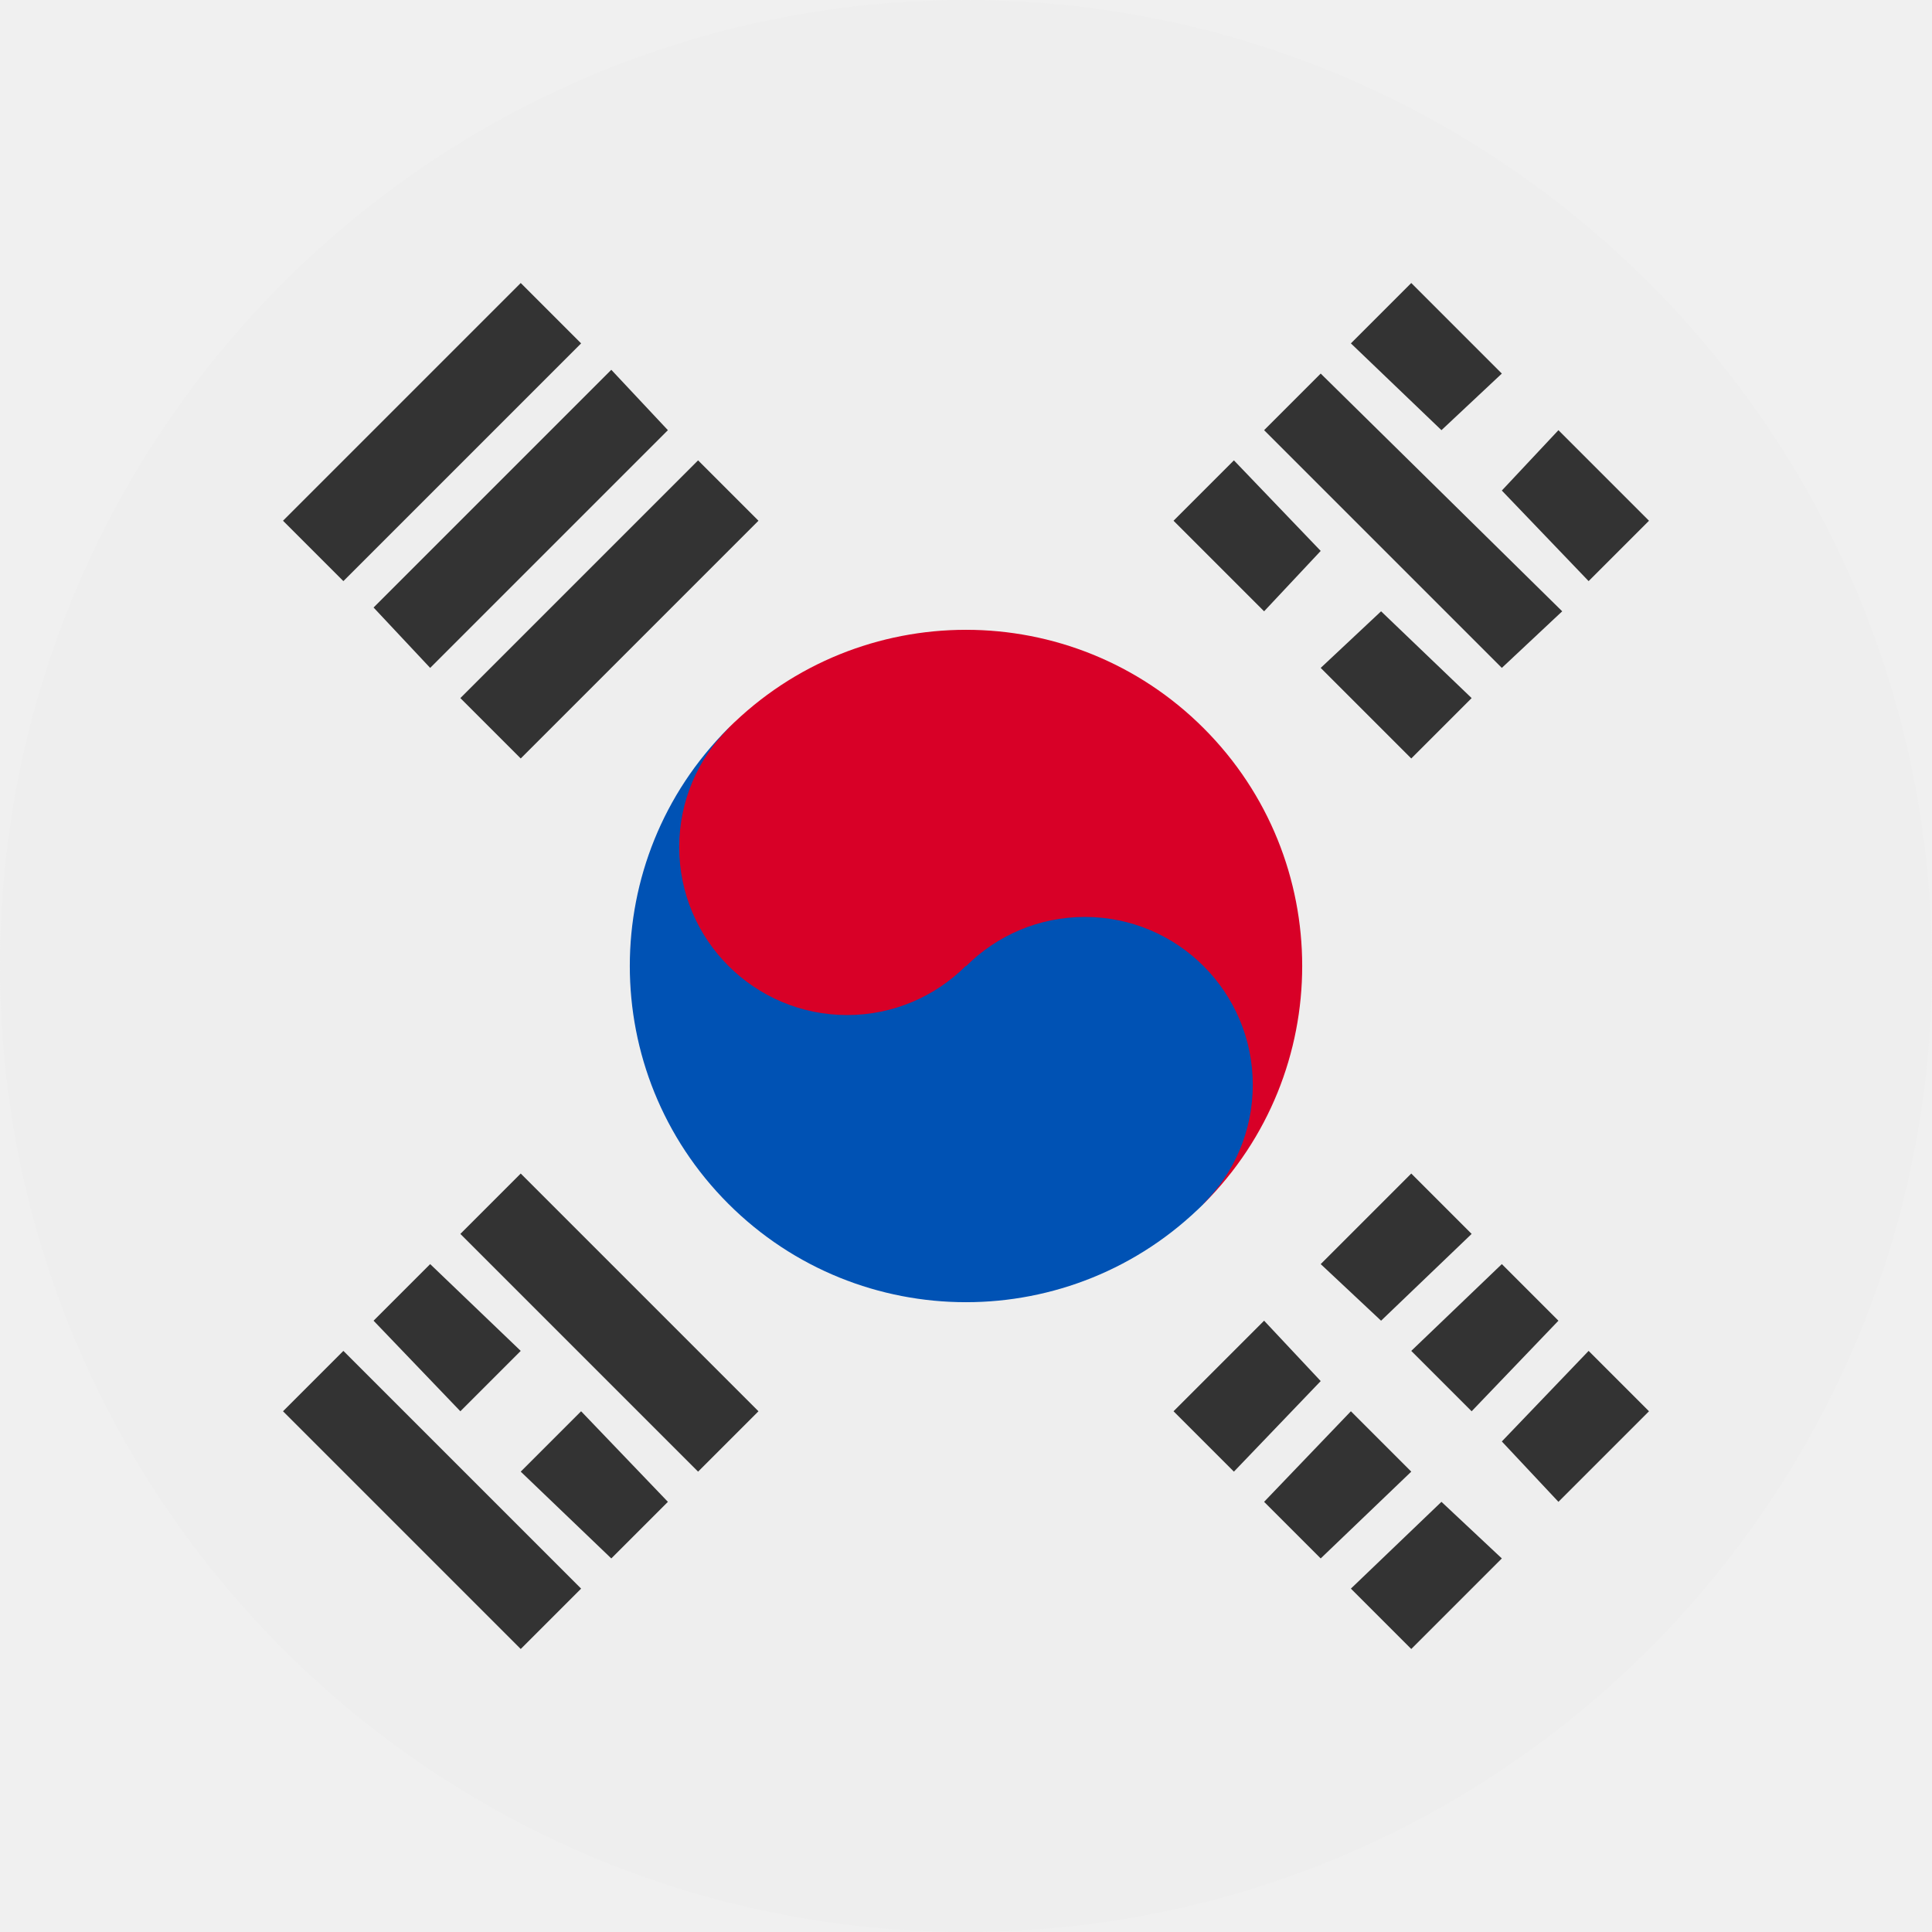
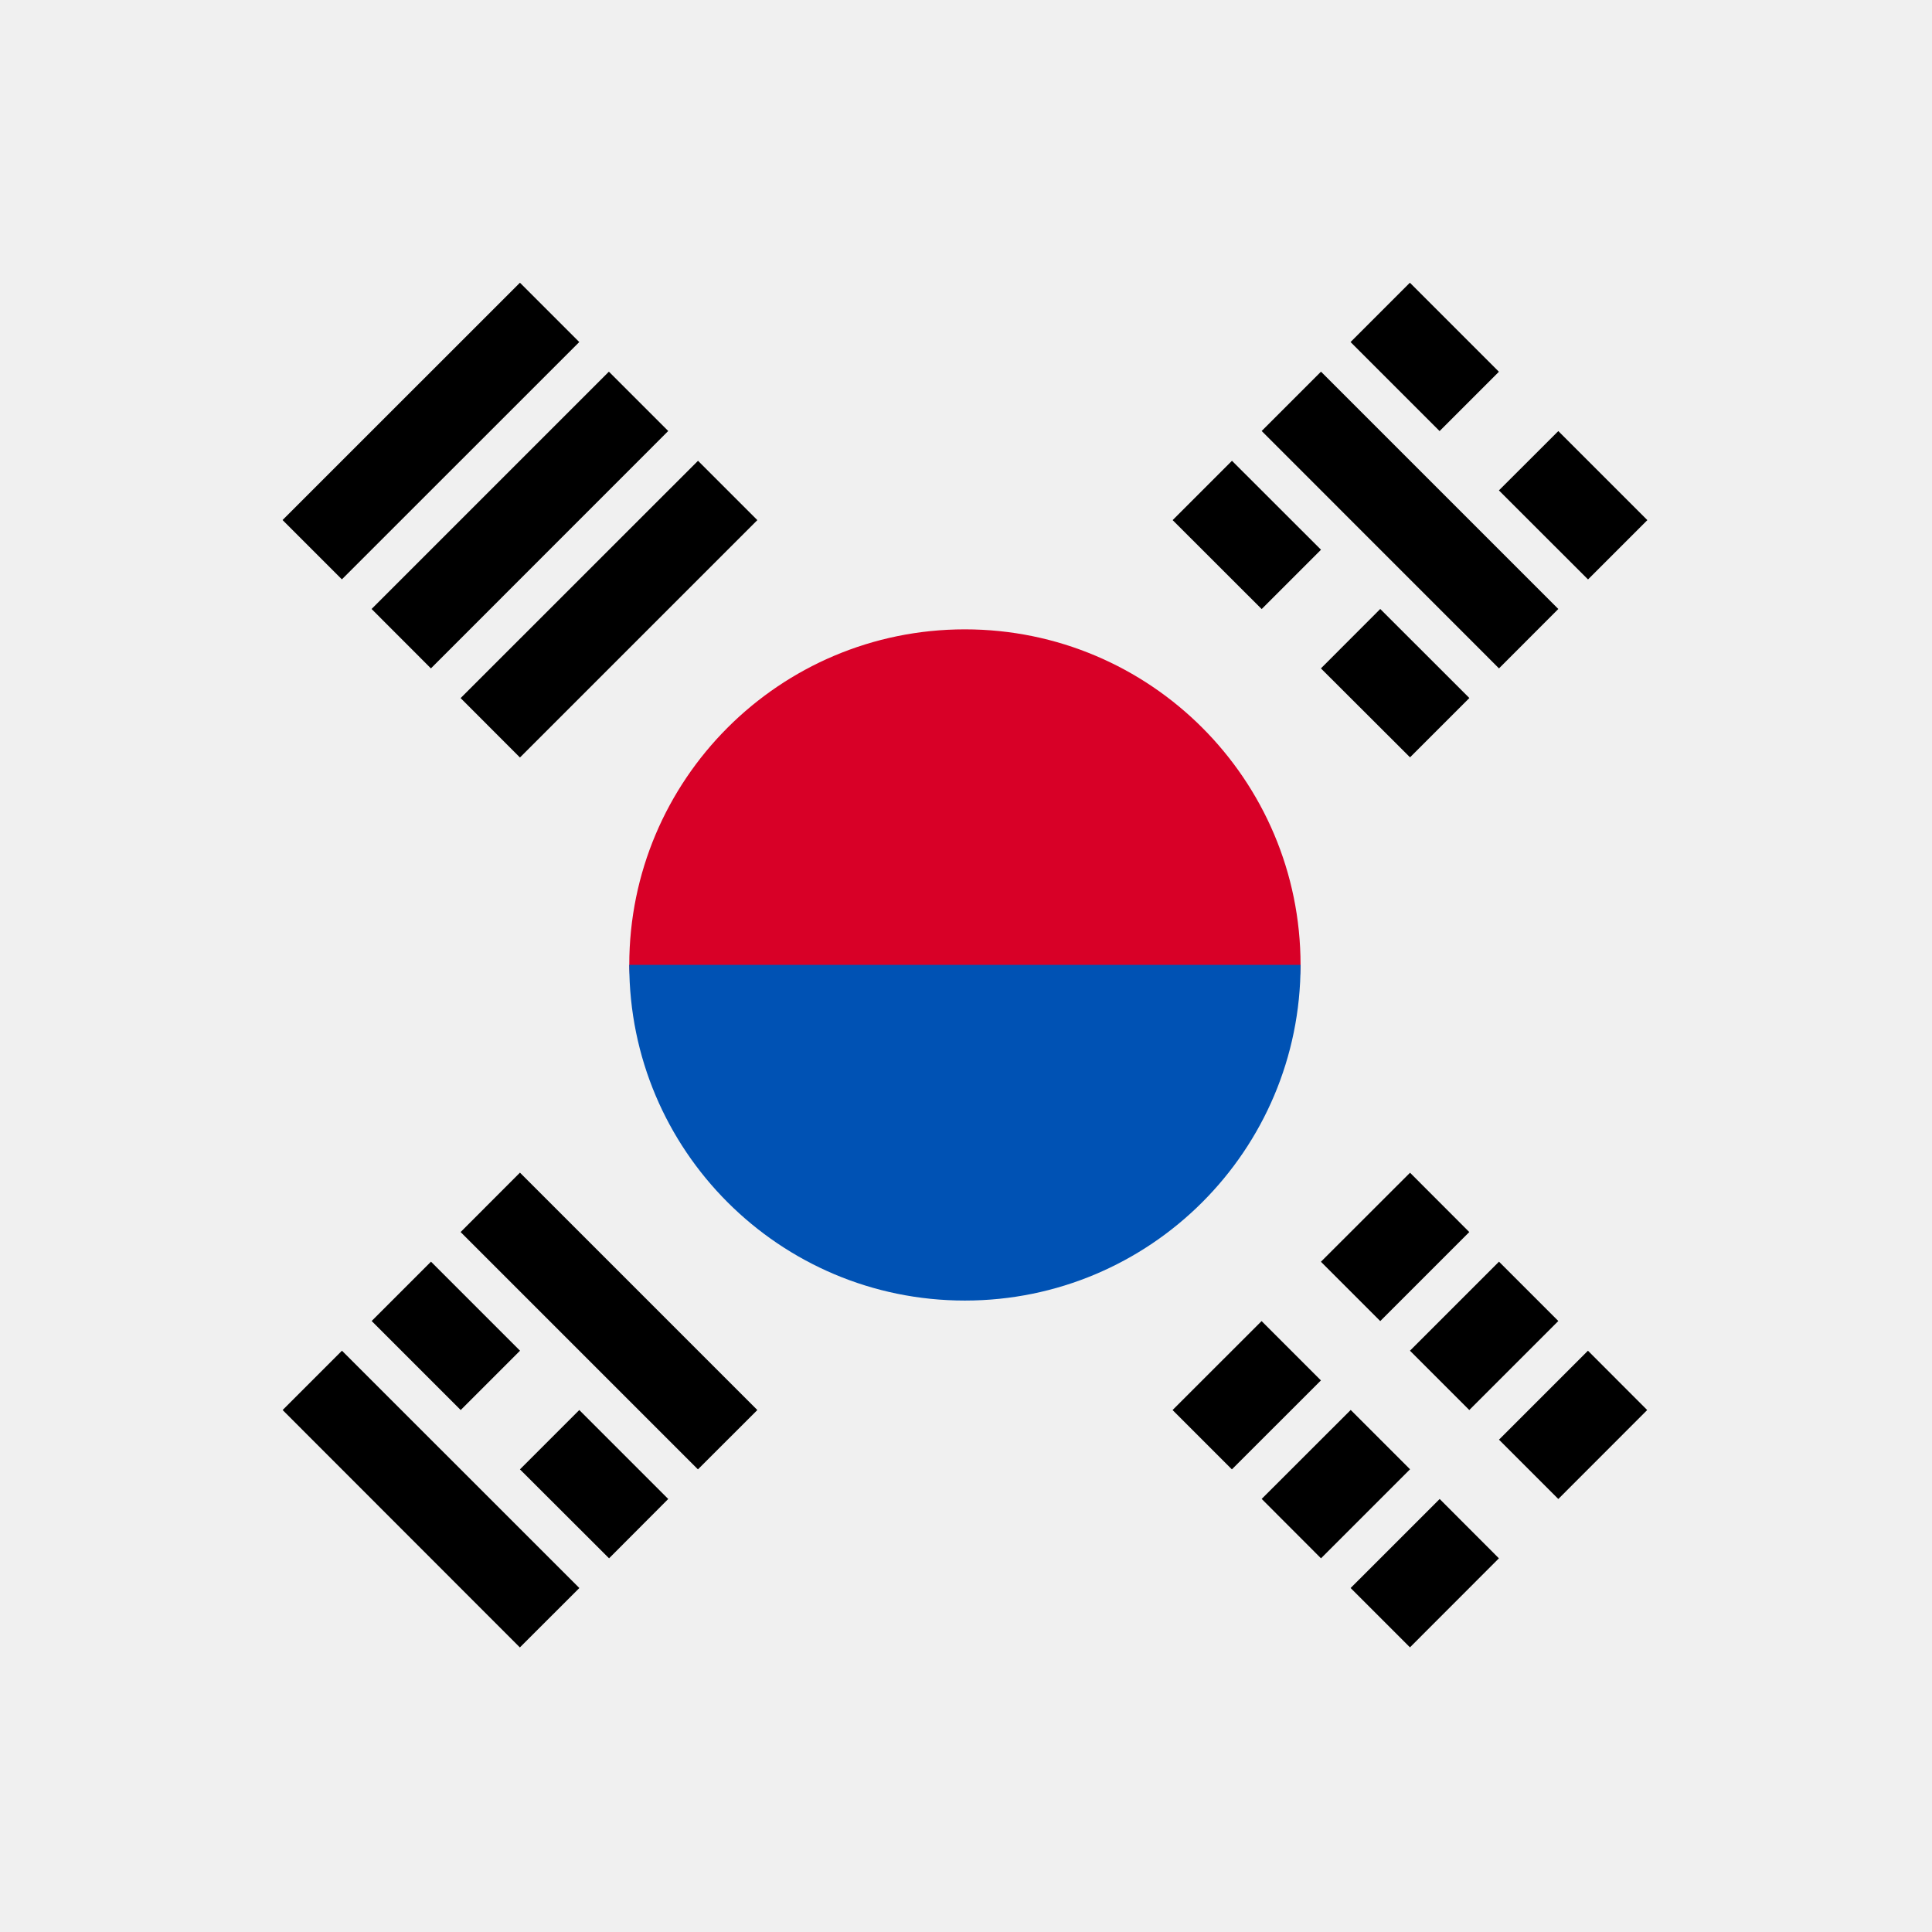
- <svg xmlns="http://www.w3.org/2000/svg" width="512" height="512" viewBox="0 0 512 512">
-   <mask id="a">
-     <circle cx="256" cy="256" r="256" fill="#fff" />
-   </mask>
-   <g mask="url(#a)">
-     <path fill="#eee" d="M0 0h512v512H0Z" />
-     <path fill="#333" d="m350 335 24-24 16 16-24 23zm-39 39 24-24 15 16-23 24zm87 8 23-24 16 16-24 24zm-40 39 24-23 16 15-24 24Zm16-63 24-23 15 15-23 24zm-39 40 23-24 16 16-24 23zm63-221-63-63 15-15 64 63zm-63-15-24-24 16-16 23 24zm39 39-24-24 16-15 24 23zm8-87-24-23 16-16 24 24Zm39 40-23-24 15-16 24 24ZM91 358l63 63-16 16-63-63zm63 16 23 24-15 15-24-23zm-40-39 24 23-16 16-23-24zm24-24 63 63-16 16-63-63zm16-220-63 63-16-16 63-63zm23 23-63 63-15-16 63-63zm24 24-63 63-16-16 63-63z" />
-     <path fill="#d80027" d="M319 319 193 193a89 89 0 1 1 126 126z" />
-     <path fill="#0052b4" d="M319 319a89 89 0 1 1-126-126z" />
-     <circle cx="224.5" cy="224.5" r="44.5" fill="#d80027" />
-     <circle cx="287.5" cy="287.5" r="44.5" fill="#0052b4" />
+ <svg xmlns="http://www.w3.org/2000/svg" width="24" height="24" viewBox="0 0 24 24" fill="none">
+   <g clip-path="url(#clip0_5868_39929)">
+     <path d="M11.987 0C18.607 0 23.974 5.367 23.974 11.987C23.974 18.607 18.607 23.974 11.987 23.974C5.366 23.974 0 18.607 0 11.987C0 5.367 5.366 0 11.987 0Z" fill="#F0F0F0" />
+     <path d="M16.156 11.988C16.156 13.031 14.289 15.636 11.986 15.636C9.684 15.636 7.817 13.031 7.817 11.988C7.817 9.685 9.684 7.818 11.986 7.818C14.289 7.818 16.156 9.685 16.156 11.988Z" fill="#D80027" />
+     <path d="M16.156 11.986C16.156 14.29 14.289 16.156 11.986 16.156C9.684 16.156 7.817 14.29 7.817 11.986" fill="#0052B4" />
+     <path d="M16.409 15.674L17.516 14.568L18.252 15.305L17.146 16.411L16.409 15.674ZM14.566 17.516L15.672 16.411L16.409 17.148L15.303 18.253L14.566 17.516ZM18.621 17.884L19.726 16.779L20.462 17.516L19.358 18.621L18.621 17.884ZM16.778 19.727L17.884 18.621L18.62 19.358L17.515 20.464L16.778 19.727ZM17.515 16.779L18.621 15.673L19.358 16.41L18.252 17.516L17.515 16.779ZM17.516 18.252L16.41 19.358L15.673 18.62L16.779 17.515L17.516 18.252ZM18.621 8.303L15.673 5.354L16.41 4.617L19.358 7.565L18.621 8.303ZM15.673 7.566L14.567 6.461L15.304 5.724L16.41 6.829L15.673 7.566ZM17.516 9.408L16.409 8.303L17.146 7.565L18.253 8.671L17.516 9.408ZM17.514 3.512L18.62 4.618L17.883 5.355L16.777 4.249L17.514 3.512ZM19.727 7.198L18.62 6.092L19.358 5.355L20.464 6.461L19.727 7.198ZM4.248 16.779L7.197 19.727L6.458 20.465L3.511 17.516L4.248 16.779ZM7.196 17.516L8.301 18.621L7.566 19.358L6.459 18.253L7.196 17.516ZM5.354 15.673L6.46 16.779L5.723 17.516L4.617 16.41L5.354 15.673ZM6.459 14.567L9.408 17.516L8.67 18.253L5.722 15.305L6.459 14.567ZM7.196 4.249L4.247 7.197L3.51 6.46L6.459 3.512L7.196 4.249ZM4.616 7.565L7.564 4.617L8.301 5.354L5.353 8.303L4.616 7.565ZM9.408 6.461L6.459 9.41L5.722 8.672L8.671 5.724L9.408 6.461Z" fill="black" />
  </g>
+   <defs>
+     <clipPath id="clip0_5868_39929">
+       <rect width="24" height="24" fill="white" />
+     </clipPath>
+   </defs>
</svg>
